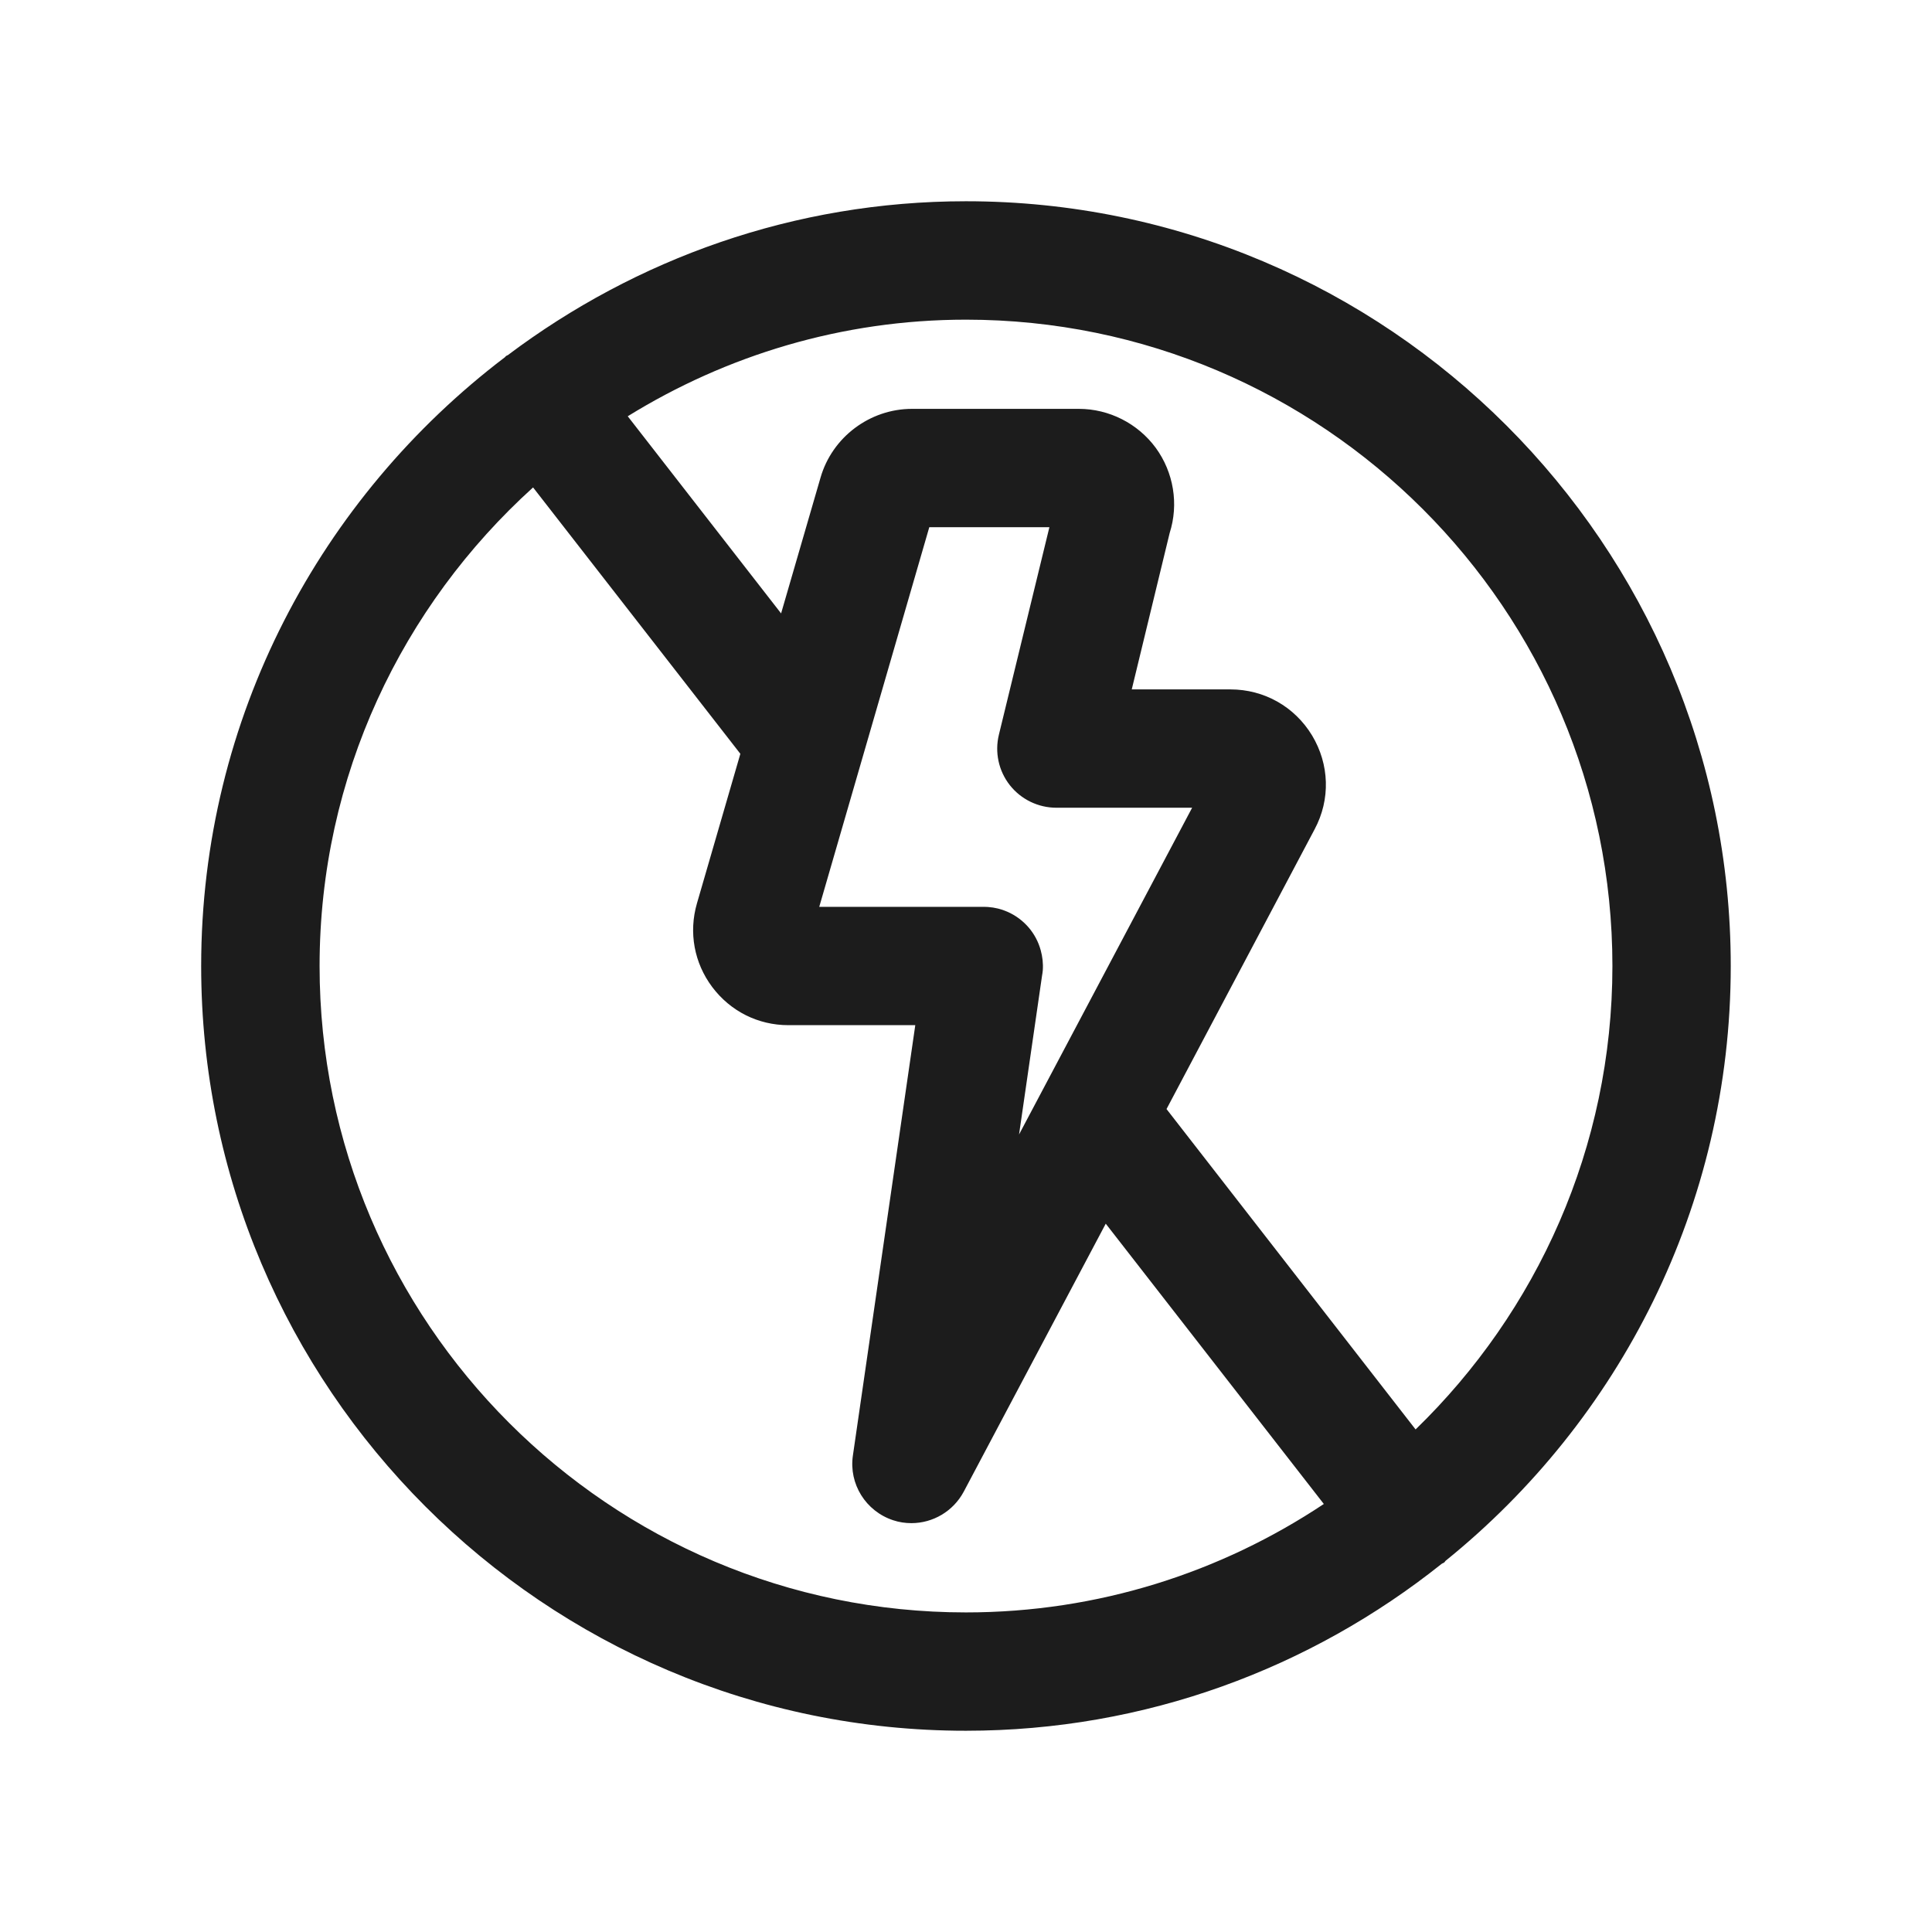
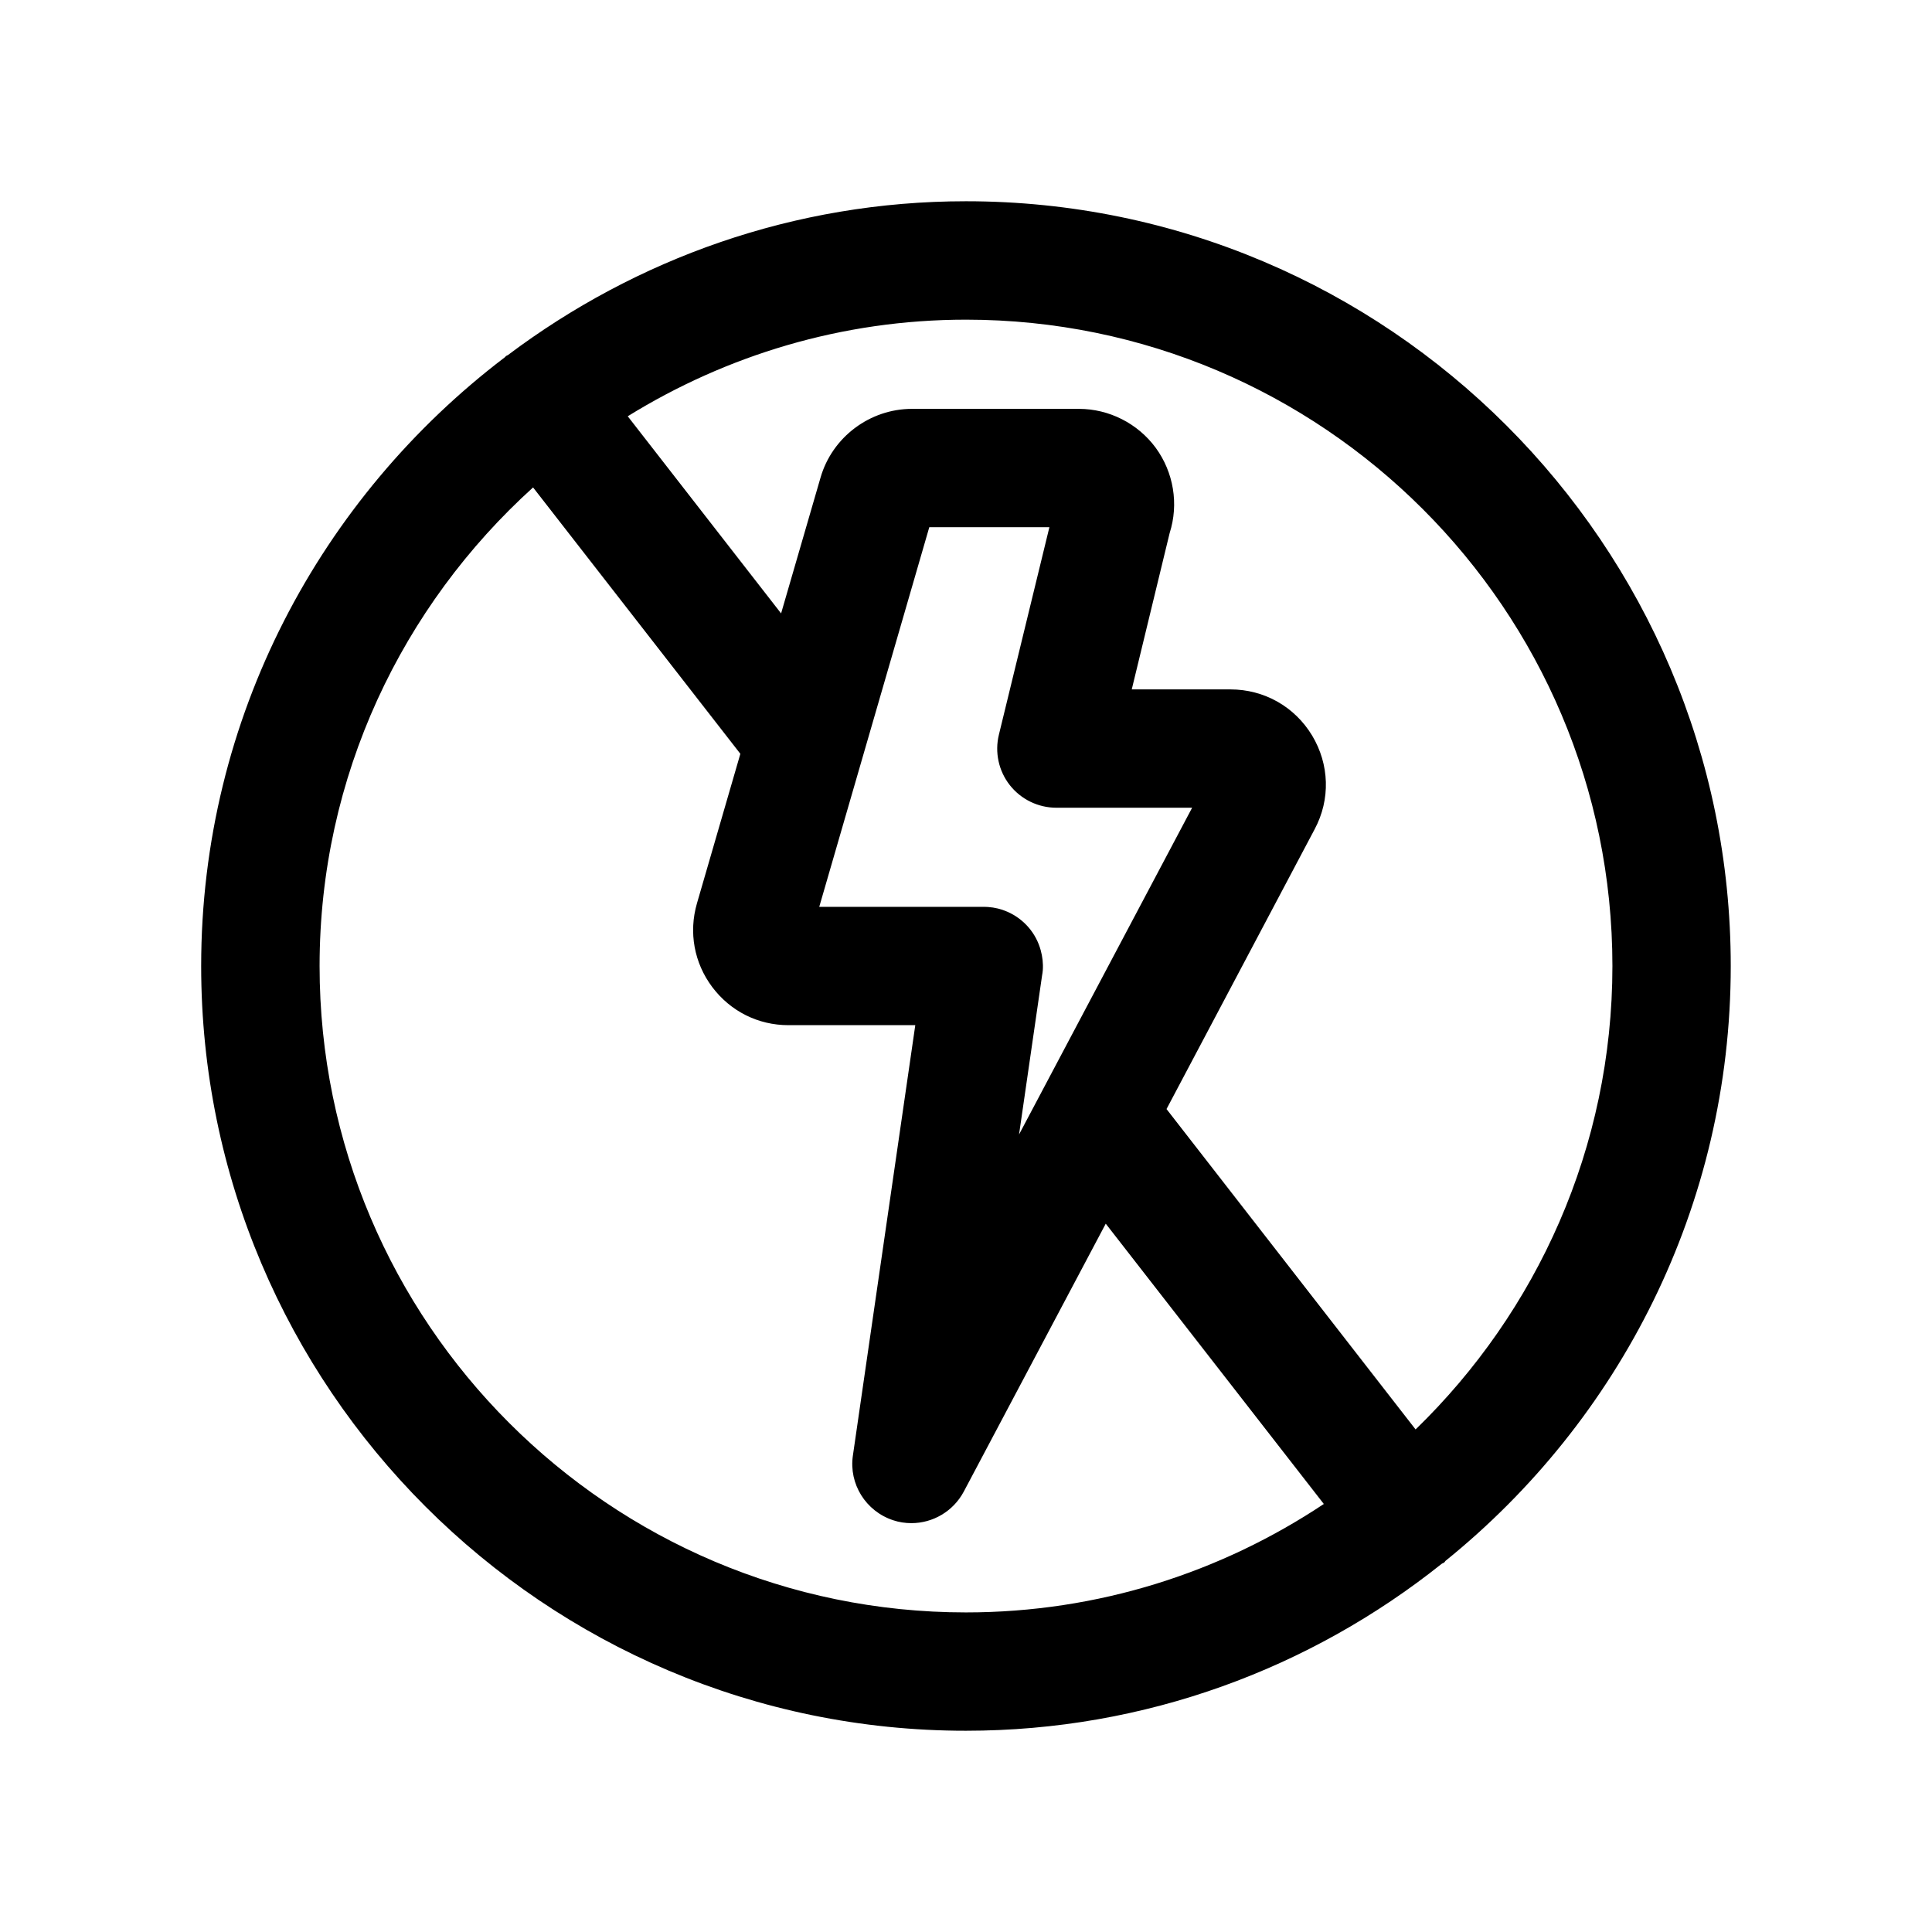
<svg xmlns="http://www.w3.org/2000/svg" width="24px" height="24px" viewBox="0 0 24 24" version="1.1">
  <g id="flash-off" stroke="none" stroke-width="1" fill="none" fill-rule="evenodd">
-     <path d="M3.97,12 C3.97,9.642 4.998,7.525 6.622,6.055 L9.197,9.364 L8.658,11.221 C8.553,11.583 8.623,11.962 8.848,12.262 C9.075,12.563 9.418,12.735 9.794,12.735 L11.37,12.735 L10.595,18.081 C10.543,18.434 10.755,18.773 11.095,18.885 C11.169,18.91 11.246,18.921 11.322,18.921 C11.588,18.921 11.841,18.775 11.972,18.53 L13.736,15.201 L16.445,18.683 C15.169,19.532 13.643,20.03 11.999,20.03 C7.572,20.03 3.97,16.428 3.97,12 M12.928,11.804 C12.899,11.698 12.847,11.601 12.777,11.52 C12.706,11.438 12.617,11.371 12.514,11.326 C12.44,11.293 12.358,11.273 12.274,11.267 C12.252,11.265 12.232,11.266 12.207,11.265 L10.177,11.265 L11.544,6.549 L13.036,6.549 L12.409,9.125 C12.355,9.344 12.405,9.576 12.544,9.753 C12.684,9.931 12.898,10.034 13.123,10.034 L14.809,10.034 L12.659,14.093 L12.945,12.118 C12.95,12.097 12.951,12.075 12.954,12.053 C12.96,11.967 12.95,11.884 12.928,11.804 M20.03,12 C20.03,14.257 19.09,16.297 17.585,17.757 L14.491,13.777 L16.331,10.301 C16.529,9.931 16.515,9.495 16.299,9.136 C16.082,8.778 15.704,8.564 15.284,8.564 L14.059,8.564 L14.53,6.621 C14.645,6.262 14.579,5.867 14.357,5.563 C14.134,5.26 13.777,5.079 13.402,5.079 L11.329,5.079 C10.806,5.079 10.338,5.43 10.193,5.933 L9.703,7.62 L7.798,5.171 C9.021,4.415 10.459,3.971 11.999,3.971 C16.427,3.971 20.03,7.572 20.03,12 M21.5,12 C21.5,6.762 17.238,2.5 11.999,2.5 C9.864,2.5 7.897,3.217 6.309,4.411 C6.301,4.417 6.293,4.417 6.285,4.423 C6.279,4.428 6.277,4.436 6.269,4.44 C3.985,6.177 2.499,8.915 2.499,12 C2.499,17.238 6.761,21.5 11.999,21.5 C14.232,21.5 16.284,20.722 17.907,19.428 C17.916,19.42 17.93,19.418 17.941,19.409 C17.948,19.404 17.95,19.396 17.956,19.39 C20.116,17.646 21.5,14.983 21.5,12" id="icon-color" fill="#1C1C1C" fill-rule="nonzero" />
+     <path d="M3.97,12 C3.97,9.642 4.998,7.525 6.622,6.055 L9.197,9.364 L8.658,11.221 C8.553,11.583 8.623,11.962 8.848,12.262 C9.075,12.563 9.418,12.735 9.794,12.735 L11.37,12.735 L10.595,18.081 C10.543,18.434 10.755,18.773 11.095,18.885 C11.169,18.91 11.246,18.921 11.322,18.921 C11.588,18.921 11.841,18.775 11.972,18.53 L13.736,15.201 L16.445,18.683 C15.169,19.532 13.643,20.03 11.999,20.03 C7.572,20.03 3.97,16.428 3.97,12 M12.928,11.804 C12.899,11.698 12.847,11.601 12.777,11.52 C12.706,11.438 12.617,11.371 12.514,11.326 C12.44,11.293 12.358,11.273 12.274,11.267 C12.252,11.265 12.232,11.266 12.207,11.265 L10.177,11.265 L11.544,6.549 L13.036,6.549 L12.409,9.125 C12.355,9.344 12.405,9.576 12.544,9.753 C12.684,9.931 12.898,10.034 13.123,10.034 L14.809,10.034 L12.659,14.093 L12.945,12.118 C12.95,12.097 12.951,12.075 12.954,12.053 C12.96,11.967 12.95,11.884 12.928,11.804 M20.03,12 C20.03,14.257 19.09,16.297 17.585,17.757 L14.491,13.777 L16.331,10.301 C16.529,9.931 16.515,9.495 16.299,9.136 C16.082,8.778 15.704,8.564 15.284,8.564 L14.059,8.564 L14.53,6.621 C14.645,6.262 14.579,5.867 14.357,5.563 C14.134,5.26 13.777,5.079 13.402,5.079 L11.329,5.079 C10.806,5.079 10.338,5.43 10.193,5.933 L9.703,7.62 L7.798,5.171 C9.021,4.415 10.459,3.971 11.999,3.971 C16.427,3.971 20.03,7.572 20.03,12 M21.5,12 C21.5,6.762 17.238,2.5 11.999,2.5 C9.864,2.5 7.897,3.217 6.309,4.411 C6.301,4.417 6.293,4.417 6.285,4.423 C6.279,4.428 6.277,4.436 6.269,4.44 C3.985,6.177 2.499,8.915 2.499,12 C2.499,17.238 6.761,21.5 11.999,21.5 C14.232,21.5 16.284,20.722 17.907,19.428 C17.916,19.42 17.93,19.418 17.941,19.409 C17.948,19.404 17.95,19.396 17.956,19.39 C20.116,17.646 21.5,14.983 21.5,12" id="icon-color" fill="currentColor" fill-rule="nonzero" />
  </g>
</svg>
